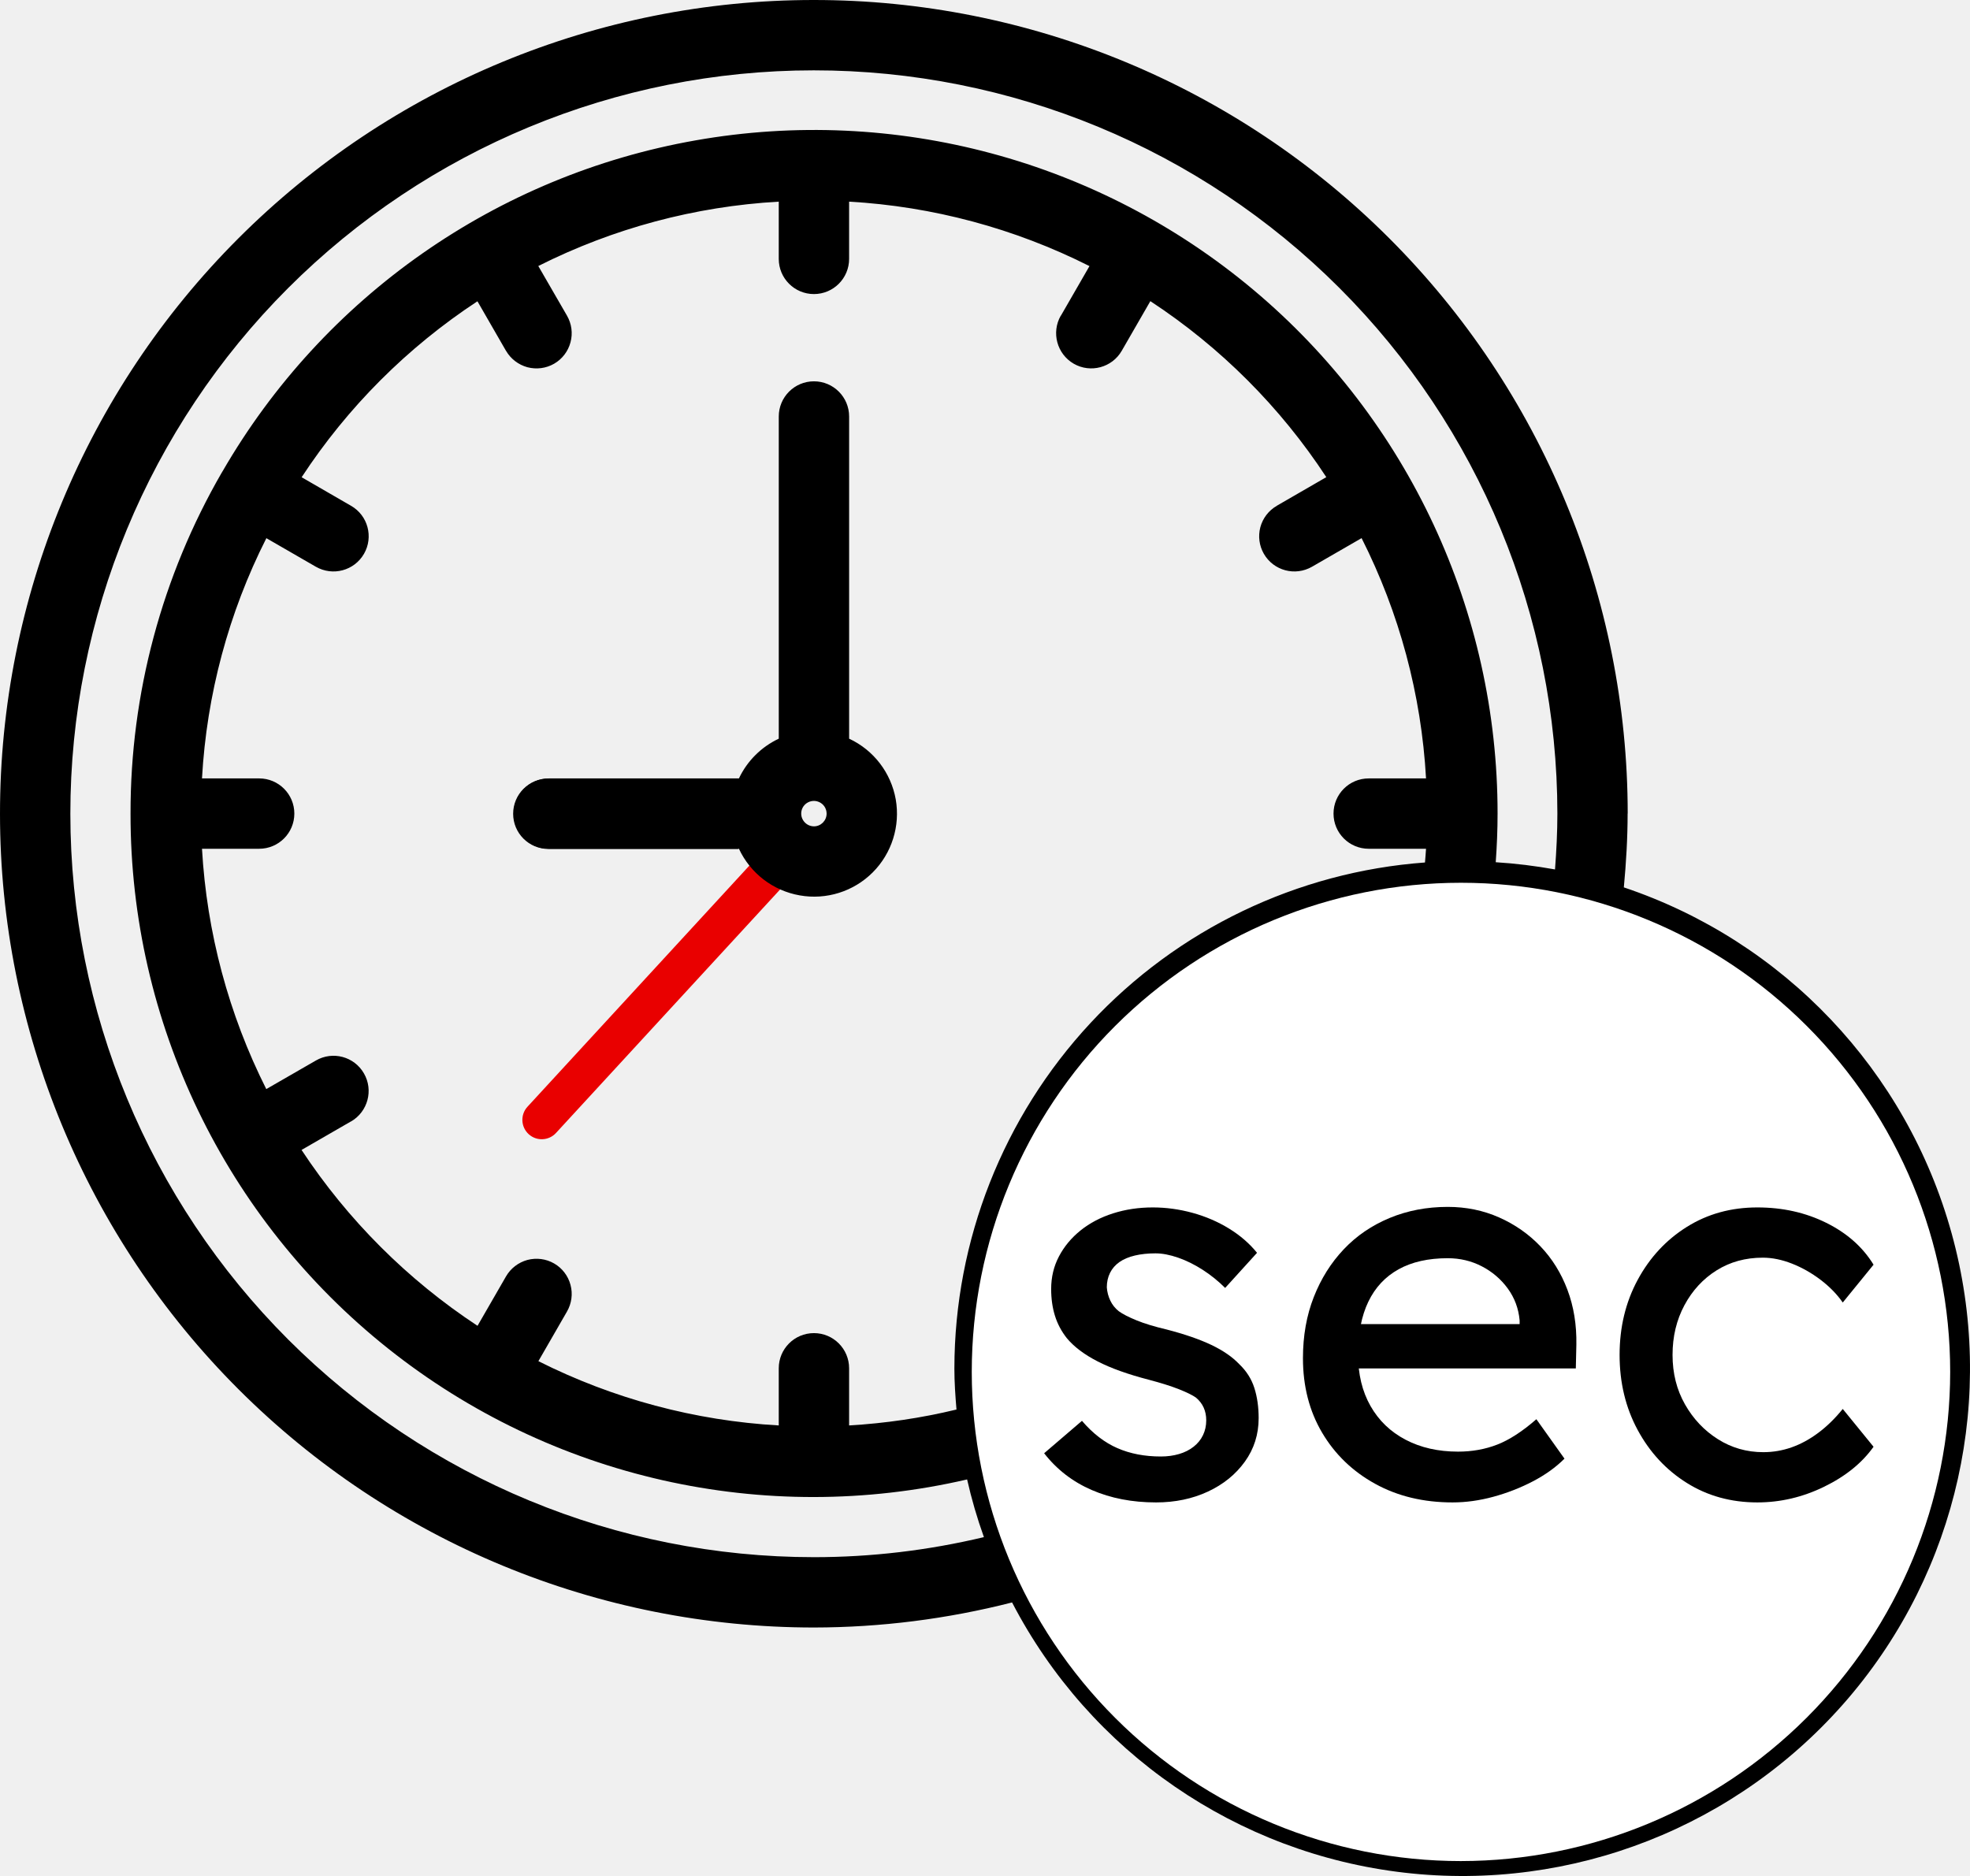
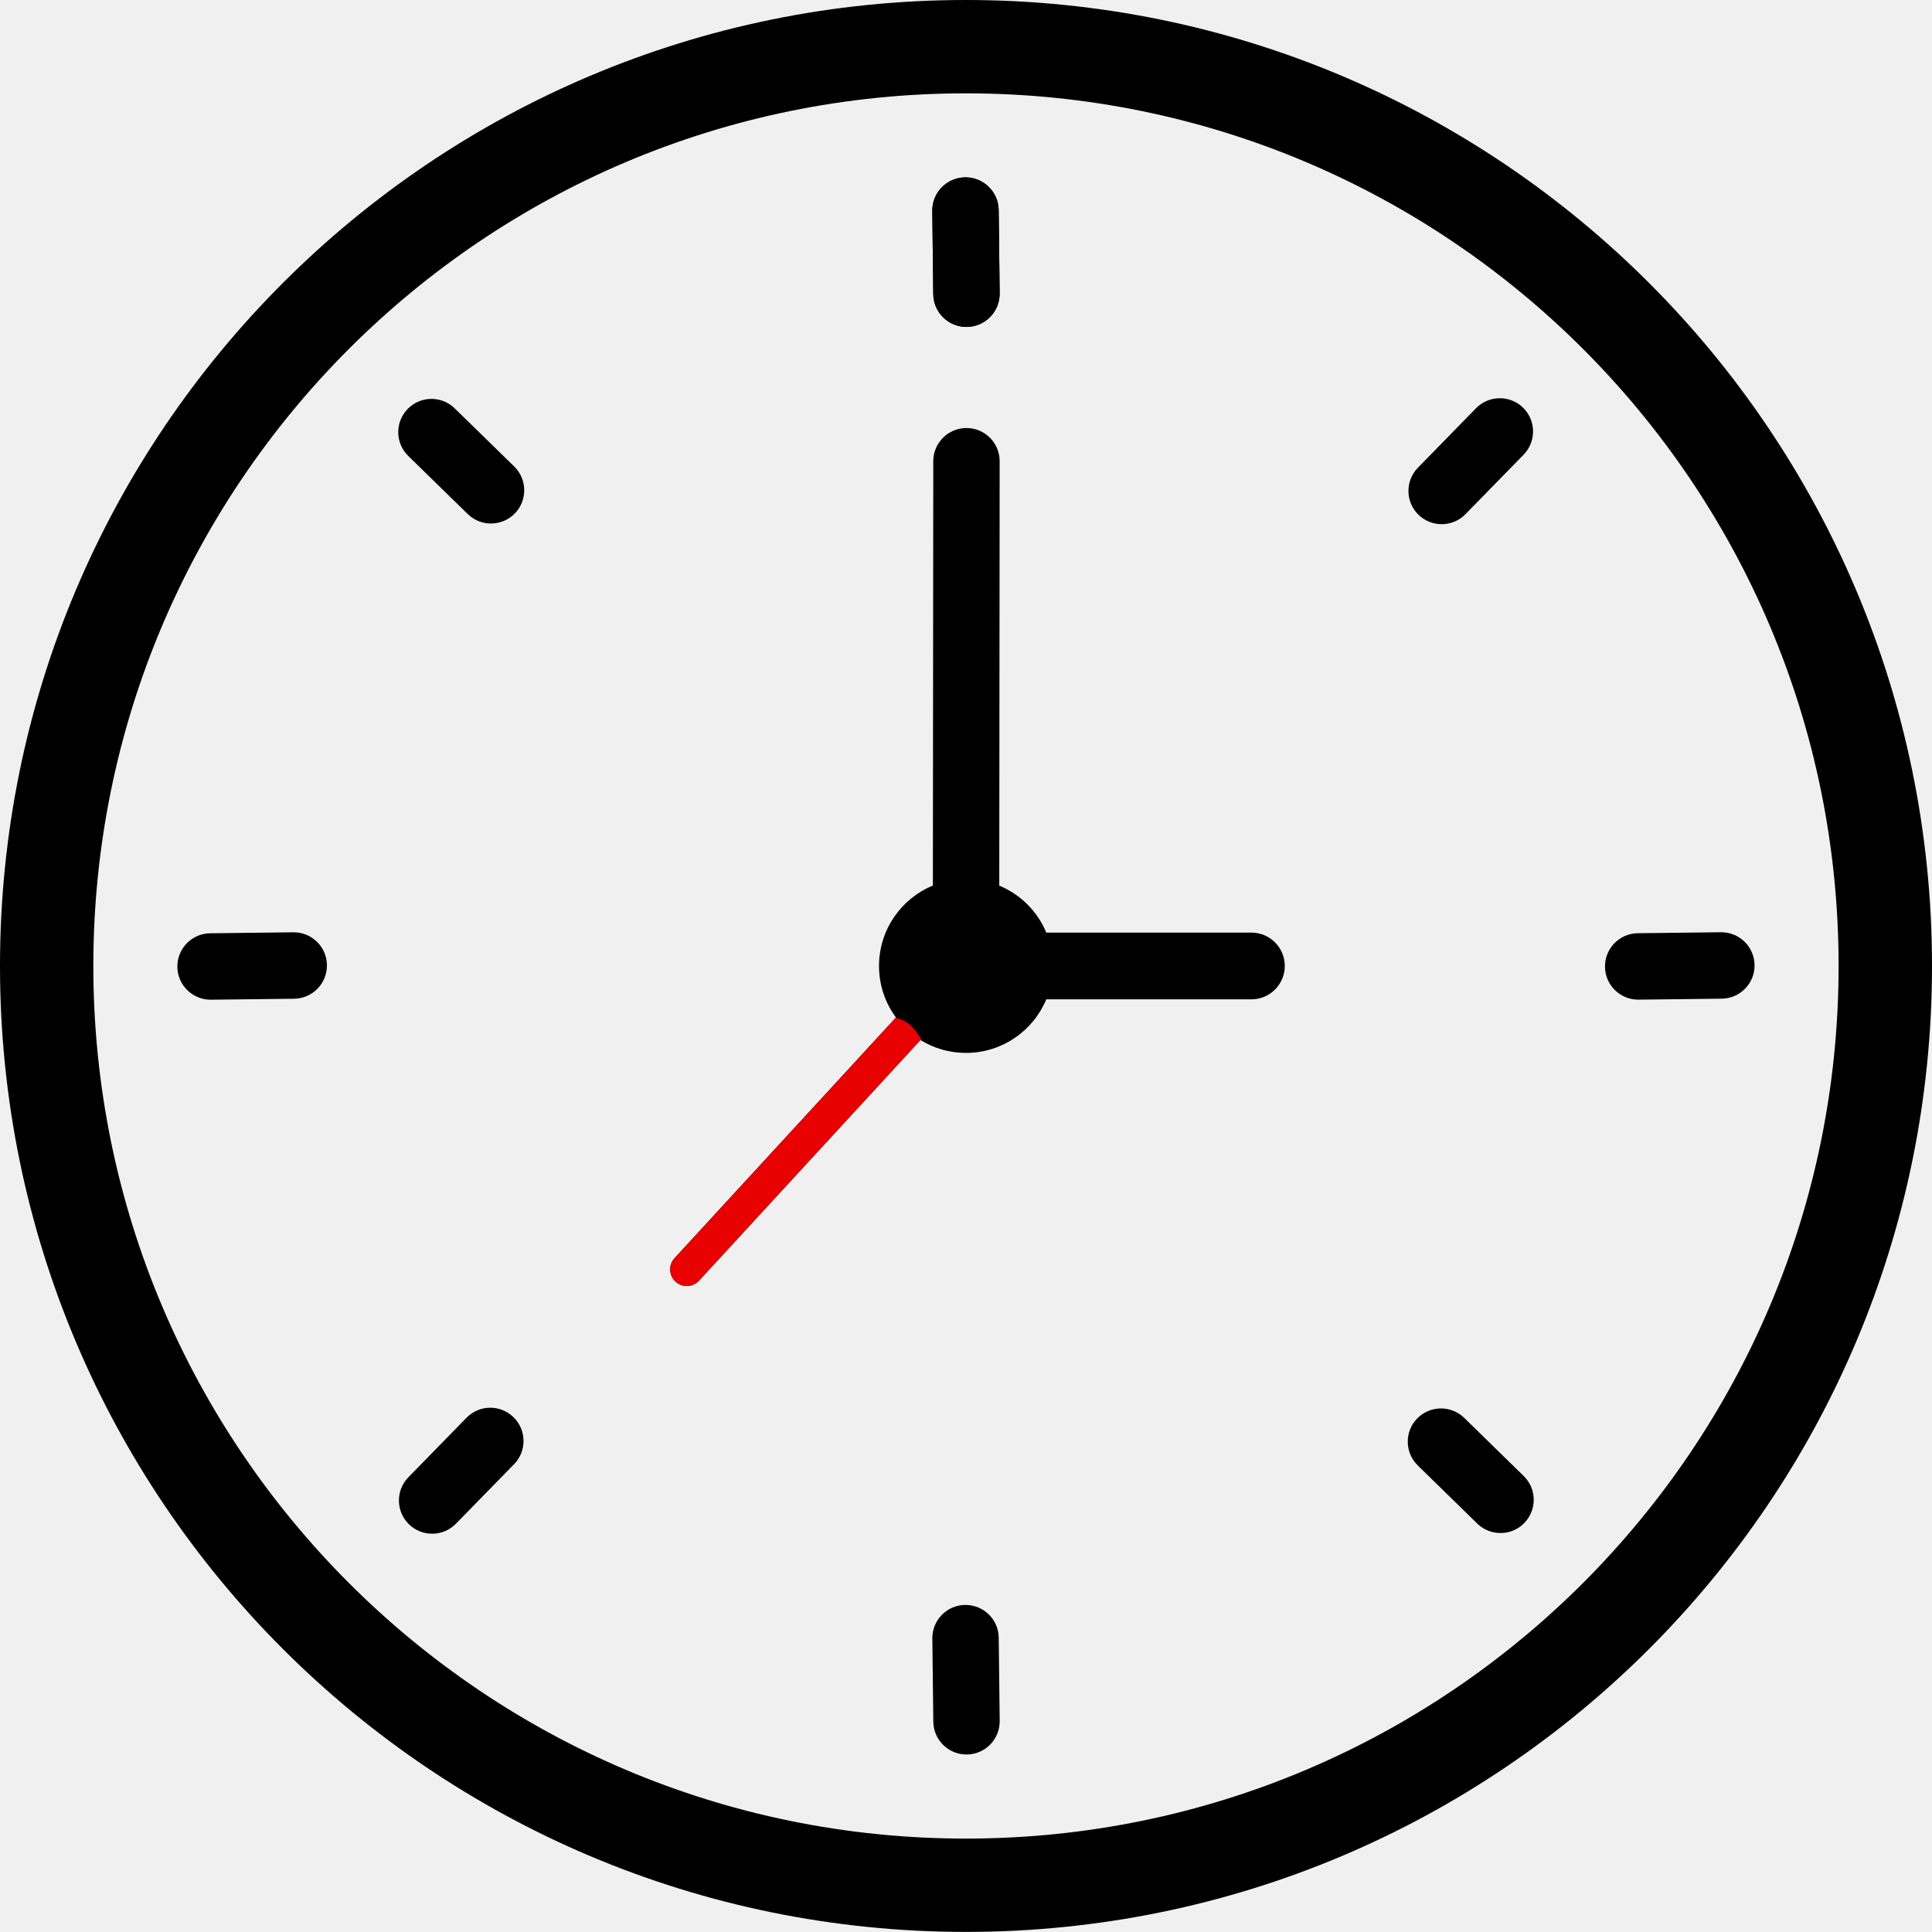
- <svg xmlns="http://www.w3.org/2000/svg" id="Layer_1" data-name="Layer 1" viewBox="0 0 1050.002 1000.021">
+ <svg xmlns="http://www.w3.org/2000/svg" viewBox="0 0 1200 1199.94">
  <defs>
    <style>
      .cls-1 {
-         fill: #fff;
-       }
- 
-       .cls-2 {
        fill: #e90000;
      }
    </style>
  </defs>
-   <path class="cls-2" d="M433.867,454.495l-137.51,149.43c-3.863,4.219-10.41,4.492-14.602.629s-4.465-10.41-.602-14.602l137.51-149.46" />
-   <g id="Layer_1-2" data-name="Layer 1">
-     <path d="M865.498,473.018c1.219-13.031,2.016-26.203,2.016-39.375l.047.047c-.047-115.08-45.75-225.37-127.13-306.71C659.055,45.652,548.71-.05,433.69,0,318.66,0,208.32,45.75,126.98,127.13,45.652,208.458-.05,318.81,0,433.87c.047,115.03,45.75,225.37,127.13,306.71,81.379,81.336,191.72,126.98,306.74,126.98,35.578-.047,71.062-4.547,105.56-13.359,41.438,79.781,119.81,133.78,209.16,144.05,89.391,10.266,177.98-24.562,236.44-92.859,58.453-68.344,79.172-161.29,55.172-247.97-23.953-86.672-89.438-155.76-174.71-184.4l.006-.004h0ZM433.868,830.068c-105.09,0-205.92-41.719-280.26-116.02-74.297-74.297-116.06-175.08-116.11-280.18-.047-105.09,41.719-205.92,116.02-280.26,74.297-74.297,175.08-116.11,280.18-116.11,105.09-.047,205.92,41.672,280.22,116.02,74.344,74.297,116.11,175.08,116.16,280.18,0,9.938-.516,19.922-1.266,29.812v-.047c-10.453-1.875-21-3.188-31.594-3.844.609-8.531.984-17.203.984-25.969v.047c.047-107.67-47.578-209.86-130.03-279.1-82.453-69.234-191.29-98.484-297.37-79.781-106.03,18.656-198.37,83.297-252.24,176.53l-.188.234c-.047.094-.047.234-.094.328l-.047-.047c-31.922,55.219-48.75,117.94-48.656,181.74v.234c-.094,110.95,50.438,215.9,137.26,285,86.859,69.141,200.48,94.828,308.63,69.797,2.344,10.406,5.344,20.672,8.953,30.75-29.672,7.078-60.047,10.688-90.516,10.688l-.038-.003h.002ZM508.68,729.428c0,7.406.516,14.719,1.125,21.984v-.047c-18.797,4.547-37.969,7.359-57.234,8.484v-30.469c0-10.359-8.391-18.75-18.75-18.75s-18.75,8.391-18.75,18.75v30.469c-44.625-2.531-88.219-14.203-128.11-34.266l15.234-26.438c2.484-4.312,3.188-9.422,1.875-14.25-1.266-4.781-4.406-8.906-8.719-11.391s-9.422-3.141-14.25-1.875c-4.781,1.312-8.906,4.453-11.391,8.766l-15.188,26.344c-37.312-24.562-69.188-56.438-93.797-93.75l26.391-15.234v.047c8.953-5.203,12.047-16.688,6.844-25.641-5.156-8.953-16.594-12.047-25.594-6.844l-26.438,15.234c-20.062-39.891-31.734-83.484-34.266-128.11h30.469c10.359,0,18.75-8.391,18.75-18.75s-8.391-18.75-18.75-18.75h-30.469c2.484-44.578,14.156-88.219,34.312-128.06l26.391,15.234c9,5.156,20.438,2.109,25.641-6.891,5.156-8.953,2.109-20.438-6.891-25.594l-26.344-15.234c24.469-37.359,56.391-69.281,93.703-93.797l15.234,26.438v-.047c2.484,4.312,6.609,7.453,11.391,8.766,4.828,1.266,9.938.609,14.25-1.875s7.453-6.609,8.719-11.391c1.312-4.828.609-9.938-1.875-14.25l-15.281-26.438c39.938-20.109,83.531-31.781,128.16-34.312v30.516c0,10.359,8.391,18.75,18.75,18.75s18.75-8.391,18.75-18.75v-30.516c44.578,2.531,88.219,14.25,128.11,34.359l-15.234,26.438-.047-.047c-5.156,9-2.062,20.438,6.891,25.641,8.953,5.156,20.438,2.062,25.594-6.891l15.234-26.438h.047c37.359,24.516,69.281,56.438,93.75,93.797l-26.438,15.281h.047c-4.312,2.484-7.453,6.562-8.766,11.391-1.266,4.781-.609,9.891,1.875,14.203,5.203,9,16.641,12.047,25.641,6.891l26.484-15.281h-.047c20.156,39.891,31.875,83.484,34.359,128.11h-30.562c-10.359,0-18.75,8.391-18.75,18.75s8.391,18.75,18.75,18.75h30.562c-.141,2.438-.375,4.875-.562,7.266v.047c-68.109,5.016-131.81,35.625-178.31,85.594-46.5,50.016-72.422,115.73-72.516,184.03l-.004.047h0ZM452.58,393.758v-171.74c0-10.359-8.391-18.75-18.75-18.75s-18.75,8.391-18.75,18.75v171.74c-9.328,4.406-16.828,11.859-21.234,21.188h-101.25c-10.359,0-18.75,8.391-18.75,18.75s8.391,18.75,18.75,18.75h101.25c6.094,13.078,18.188,22.359,32.391,24.844,14.203,2.531,28.734-2.062,38.906-12.234s14.766-24.75,12.281-38.953c-2.531-14.203-11.766-26.25-24.844-32.344h0ZM433.83,440.492c-2.766,0-5.203-1.688-6.281-4.219-1.031-2.531-.469-5.438,1.453-7.359,1.969-1.922,4.875-2.531,7.406-1.453,2.531,1.031,4.172,3.516,4.172,6.234,0,3.75-3.047,6.797-6.75,6.797h0Z" />
-   </g>
-   <g id="Layer_4" data-name="Layer 4">
-     <path class="cls-1" d="M778.693,992.064c-69.144,0-135.52-27.469-184.369-76.379-48.909-48.909-76.379-115.222-76.379-184.369s27.469-135.464,76.379-184.369c48.909-48.901,115.222-76.379,184.369-76.379s135.464,27.469,184.369,76.379c48.909,48.909,76.379,115.222,76.379,184.369-.052,69.144-27.574,135.408-76.484,184.313-48.858,48.858-115.121,76.379-184.257,76.432l-.007.003Z" />
+   <g id="Layer_1" data-name="Layer 1">
+     <path d="M599.97,0c331.36,0,600.03,268.61,600.03,599.97s-268.64,599.97-600.03,599.97S0,931.33,0,599.97,268.61,0,599.97,0ZM599.97,57.977C300.64,57.977,57.97,300.617,57.97,599.977s242.67,542,542,542,542.02-242.64,542.02-542S899.32,57.977,599.97,57.977h0Z" />
+     <path d="M579.07,130.934c-.109-11.371,9.07-20.688,20.465-20.77,11.371-.109,20.688,9.07,20.77,20.438l.602,51.672c.082,11.398-9.07,20.688-20.465,20.797-11.398.082-20.688-9.098-20.77-20.465l-.602-51.672Z" />
+     <path d="M253.6,283.214c-8.164-7.945-8.355-21.016-.383-29.207,7.945-8.164,21.016-8.355,29.18-.383l36.961,36.082c8.164,7.945,8.355,21.043.41,29.207-7.973,8.164-21.043,8.355-29.207.41l-36.961-36.109Z" />
+     <path d="M130.96,620.934c-11.398.082-20.715-9.098-20.797-20.465-.082-11.398,9.07-20.715,20.465-20.797l51.645-.602c11.398-.082,20.715,9.07,20.797,20.465.082,11.398-9.07,20.688-20.465,20.797l-51.645.602Z" />
+     <path d="M283.22,946.374c-7.945,8.164-21.016,8.356-29.18.41-8.191-7.945-8.355-21.043-.41-29.207l36.109-36.961c7.945-8.164,21.016-8.356,29.18-.383,8.191,7.945,8.355,21.016.41,29.18l-36.109,36.961Z" />
+     <path d="M620.93,1068.984c.082,11.371-9.07,20.688-20.465,20.77-11.398.082-20.688-9.07-20.77-20.465l-.602-51.645c-.109-11.398,9.07-20.688,20.438-20.797,11.398-.082,20.715,9.07,20.797,20.465l.602,51.672Z" />
+     <path d="M946.37,916.754c8.191,7.945,8.356,21.016.41,29.207-7.945,8.164-21.016,8.328-29.207.383l-36.934-36.082c-8.164-7.973-8.356-21.043-.41-29.207,7.945-8.164,21.016-8.356,29.207-.41l36.934,36.109Z" />
+     <path d="M1069,579.034c11.398-.082,20.688,9.07,20.797,20.465.082,11.398-9.098,20.688-20.465,20.797l-51.672.602c-11.371.082-20.688-9.098-20.77-20.465-.109-11.398,9.07-20.715,20.465-20.797l51.645-.602Z" />
+     <path d="M916.75,253.594c7.945-8.164,21.043-8.355,29.207-.41,8.164,7.945,8.356,21.016.41,29.207l-36.109,36.934c-7.945,8.191-21.016,8.355-29.207.41-8.164-7.945-8.356-21.016-.383-29.207l36.082-36.934Z" />
+     <path d="M579.07,130.934c-.109-11.371,9.07-20.688,20.465-20.77,11.371-.109,20.688,9.07,20.77,20.438l.602,51.672c.082,11.398-9.07,20.688-20.465,20.797-11.398.082-20.688-9.098-20.77-20.465l-.602-51.672Z" />
  </g>
  <g id="Layer_2" data-name="Layer 2">
-     <path d="M393.505,415.035h-101.25c-10.359,0-18.75,8.391-18.75,18.75s8.391,18.75,18.75,18.75h101.25" />
-   </g>
-   <g>
-     <path d="M616.136,800.88c-12.672,0-24.098-2.209-34.271-6.624-10.18-4.414-18.626-10.944-25.345-19.584l20.16-17.28c5.761,6.724,12.047,11.57,18.864,14.544,6.813,2.979,14.544,4.465,23.184,4.465,3.456,0,6.67-.433,9.648-1.297,2.975-.863,5.566-2.159,7.776-3.888,2.205-1.728,3.888-3.789,5.04-6.191,1.151-2.398,1.728-5.04,1.728-7.921,0-4.99-1.827-9.022-5.472-12.096-1.922-1.341-4.945-2.83-9.072-4.464-4.131-1.629-9.459-3.312-15.984-5.04-11.137-2.88-20.259-6.143-27.359-9.792-7.105-3.645-12.578-7.776-16.416-12.384-2.88-3.646-4.995-7.632-6.336-11.952-1.346-4.32-2.017-9.072-2.017-14.256,0-6.336,1.391-12.142,4.177-17.424,2.78-5.278,6.624-9.887,11.52-13.824,4.896-3.933,10.656-6.957,17.28-9.072,6.624-2.11,13.68-3.168,21.168-3.168,7.101,0,14.157.963,21.168,2.88,7.006,1.922,13.486,4.707,19.439,8.353,5.949,3.649,10.944,7.97,14.977,12.96l-16.992,18.72c-3.649-3.645-7.632-6.862-11.952-9.647-4.32-2.781-8.689-4.941-13.104-6.48-4.419-1.534-8.451-2.304-12.097-2.304-4.031,0-7.682.387-10.943,1.151-3.268.77-6.003,1.922-8.208,3.456-2.21,1.539-3.889,3.456-5.04,5.761-1.152,2.304-1.729,4.896-1.729,7.775.189,2.498.814,4.852,1.872,7.056,1.053,2.21,2.543,4.082,4.464,5.616,2.11,1.539,5.279,3.168,9.504,4.896,4.222,1.728,9.599,3.361,16.129,4.896,9.598,2.498,17.518,5.233,23.76,8.208,6.236,2.979,11.183,6.386,14.832,10.225,3.838,3.649,6.524,7.875,8.063,12.672,1.535,4.802,2.305,10.179,2.305,16.128,0,8.64-2.448,16.371-7.345,23.184-4.896,6.817-11.475,12.146-19.728,15.984-8.258,3.839-17.474,5.76-27.648,5.76Z" />
-     <path d="M774.245,800.88c-15.552,0-29.331-3.312-41.328-9.936-12.001-6.624-21.411-15.696-28.224-27.217-6.817-11.52-10.225-24.768-10.225-39.743,0-11.903,1.917-22.752,5.761-32.544,3.838-9.792,9.166-18.288,15.983-25.488,6.813-7.2,14.977-12.767,24.48-16.704,9.504-3.933,19.822-5.904,30.96-5.904,9.792,0,18.909,1.872,27.36,5.616,8.446,3.744,15.79,8.883,22.031,15.408,6.237,6.529,11.039,14.256,14.4,23.184,3.356,8.929,4.94,18.675,4.752,29.232l-.288,12.672h-123.552l-6.624-23.616h104.544l-4.32,4.896v-6.912c-.576-6.336-2.69-11.997-6.336-16.992-3.649-4.99-8.258-8.928-13.824-11.808-5.57-2.881-11.619-4.32-18.144-4.32-10.368,0-19.107,1.971-26.208,5.904-7.105,3.938-12.483,9.697-16.128,17.279-3.649,7.587-5.472,16.947-5.472,28.08,0,10.562,2.204,19.729,6.623,27.504,4.415,7.776,10.656,13.779,18.721,18,8.063,4.226,17.374,6.336,27.936,6.336,7.488,0,14.445-1.246,20.88-3.743,6.431-2.493,13.393-7.007,20.88-13.536l14.977,21.023c-4.608,4.608-10.225,8.641-16.848,12.097-6.624,3.455-13.636,6.191-21.024,8.208-7.394,2.016-14.643,3.023-21.744,3.023Z" />
-     <path d="M936.677,800.88c-14.018,0-26.546-3.456-37.584-10.368-11.043-6.912-19.777-16.316-26.208-28.224-6.435-11.902-9.648-25.245-9.648-40.032s3.214-28.125,9.648-40.032c6.431-11.902,15.165-21.312,26.208-28.224,11.038-6.912,23.566-10.368,37.584-10.368,13.438,0,25.677,2.736,36.72,8.208,11.039,5.473,19.44,12.915,25.2,22.32l-16.416,20.16c-3.073-4.415-7.011-8.447-11.808-12.097-4.802-3.645-9.892-6.524-15.265-8.64-5.377-2.11-10.562-3.168-15.552-3.168-9.216,0-17.424,2.259-24.624,6.768-7.2,4.514-12.915,10.706-17.136,18.576-4.226,7.875-6.336,16.704-6.336,26.496s2.205,18.576,6.624,26.353c4.414,7.775,10.269,13.968,17.567,18.575,7.295,4.608,15.359,6.912,24.192,6.912,5.184,0,10.224-.863,15.12-2.592,4.896-1.728,9.648-4.32,14.256-7.776,4.608-3.455,8.928-7.677,12.96-12.672l16.416,20.16c-6.146,8.641-14.931,15.746-26.352,21.312-11.426,5.566-23.283,8.352-35.568,8.352Z" />
+     <path d="M434.191,795.413c-3.863,4.219-10.41,4.492-14.602.629s-4.465-10.41-.602-14.602l137.51-149.46c-6.602-8.961-10.52-20.027-10.52-32,0-22.551,13.836-41.863,33.453-49.949l.246-263.569-.006-.007c0-11.371,9.234-20.605,20.605-20.605s20.633,9.234,20.633,20.605l-.246,263.629c13.207,5.453,23.727,16,29.207,29.18h127.443c11.426,0,20.688,9.289,20.688,20.715s-9.262,20.715-20.688,20.715h-127.443c-8.109,19.535-27.398,33.289-49.895,33.289-10.355,0-20.055-2.934-28.273-8" />
+     <path class="cls-1" d="M556.227,632.274l-137.24,149.166c-3.863,4.192-3.59,10.739.602,14.602,4.192,3.863,10.739,3.59,14.602-.629l137.51-149.43c.361.223.729.436,1.095.65-3.883-6.901-8.497-12.975-16.569-14.359Z" />
  </g>
</svg>
